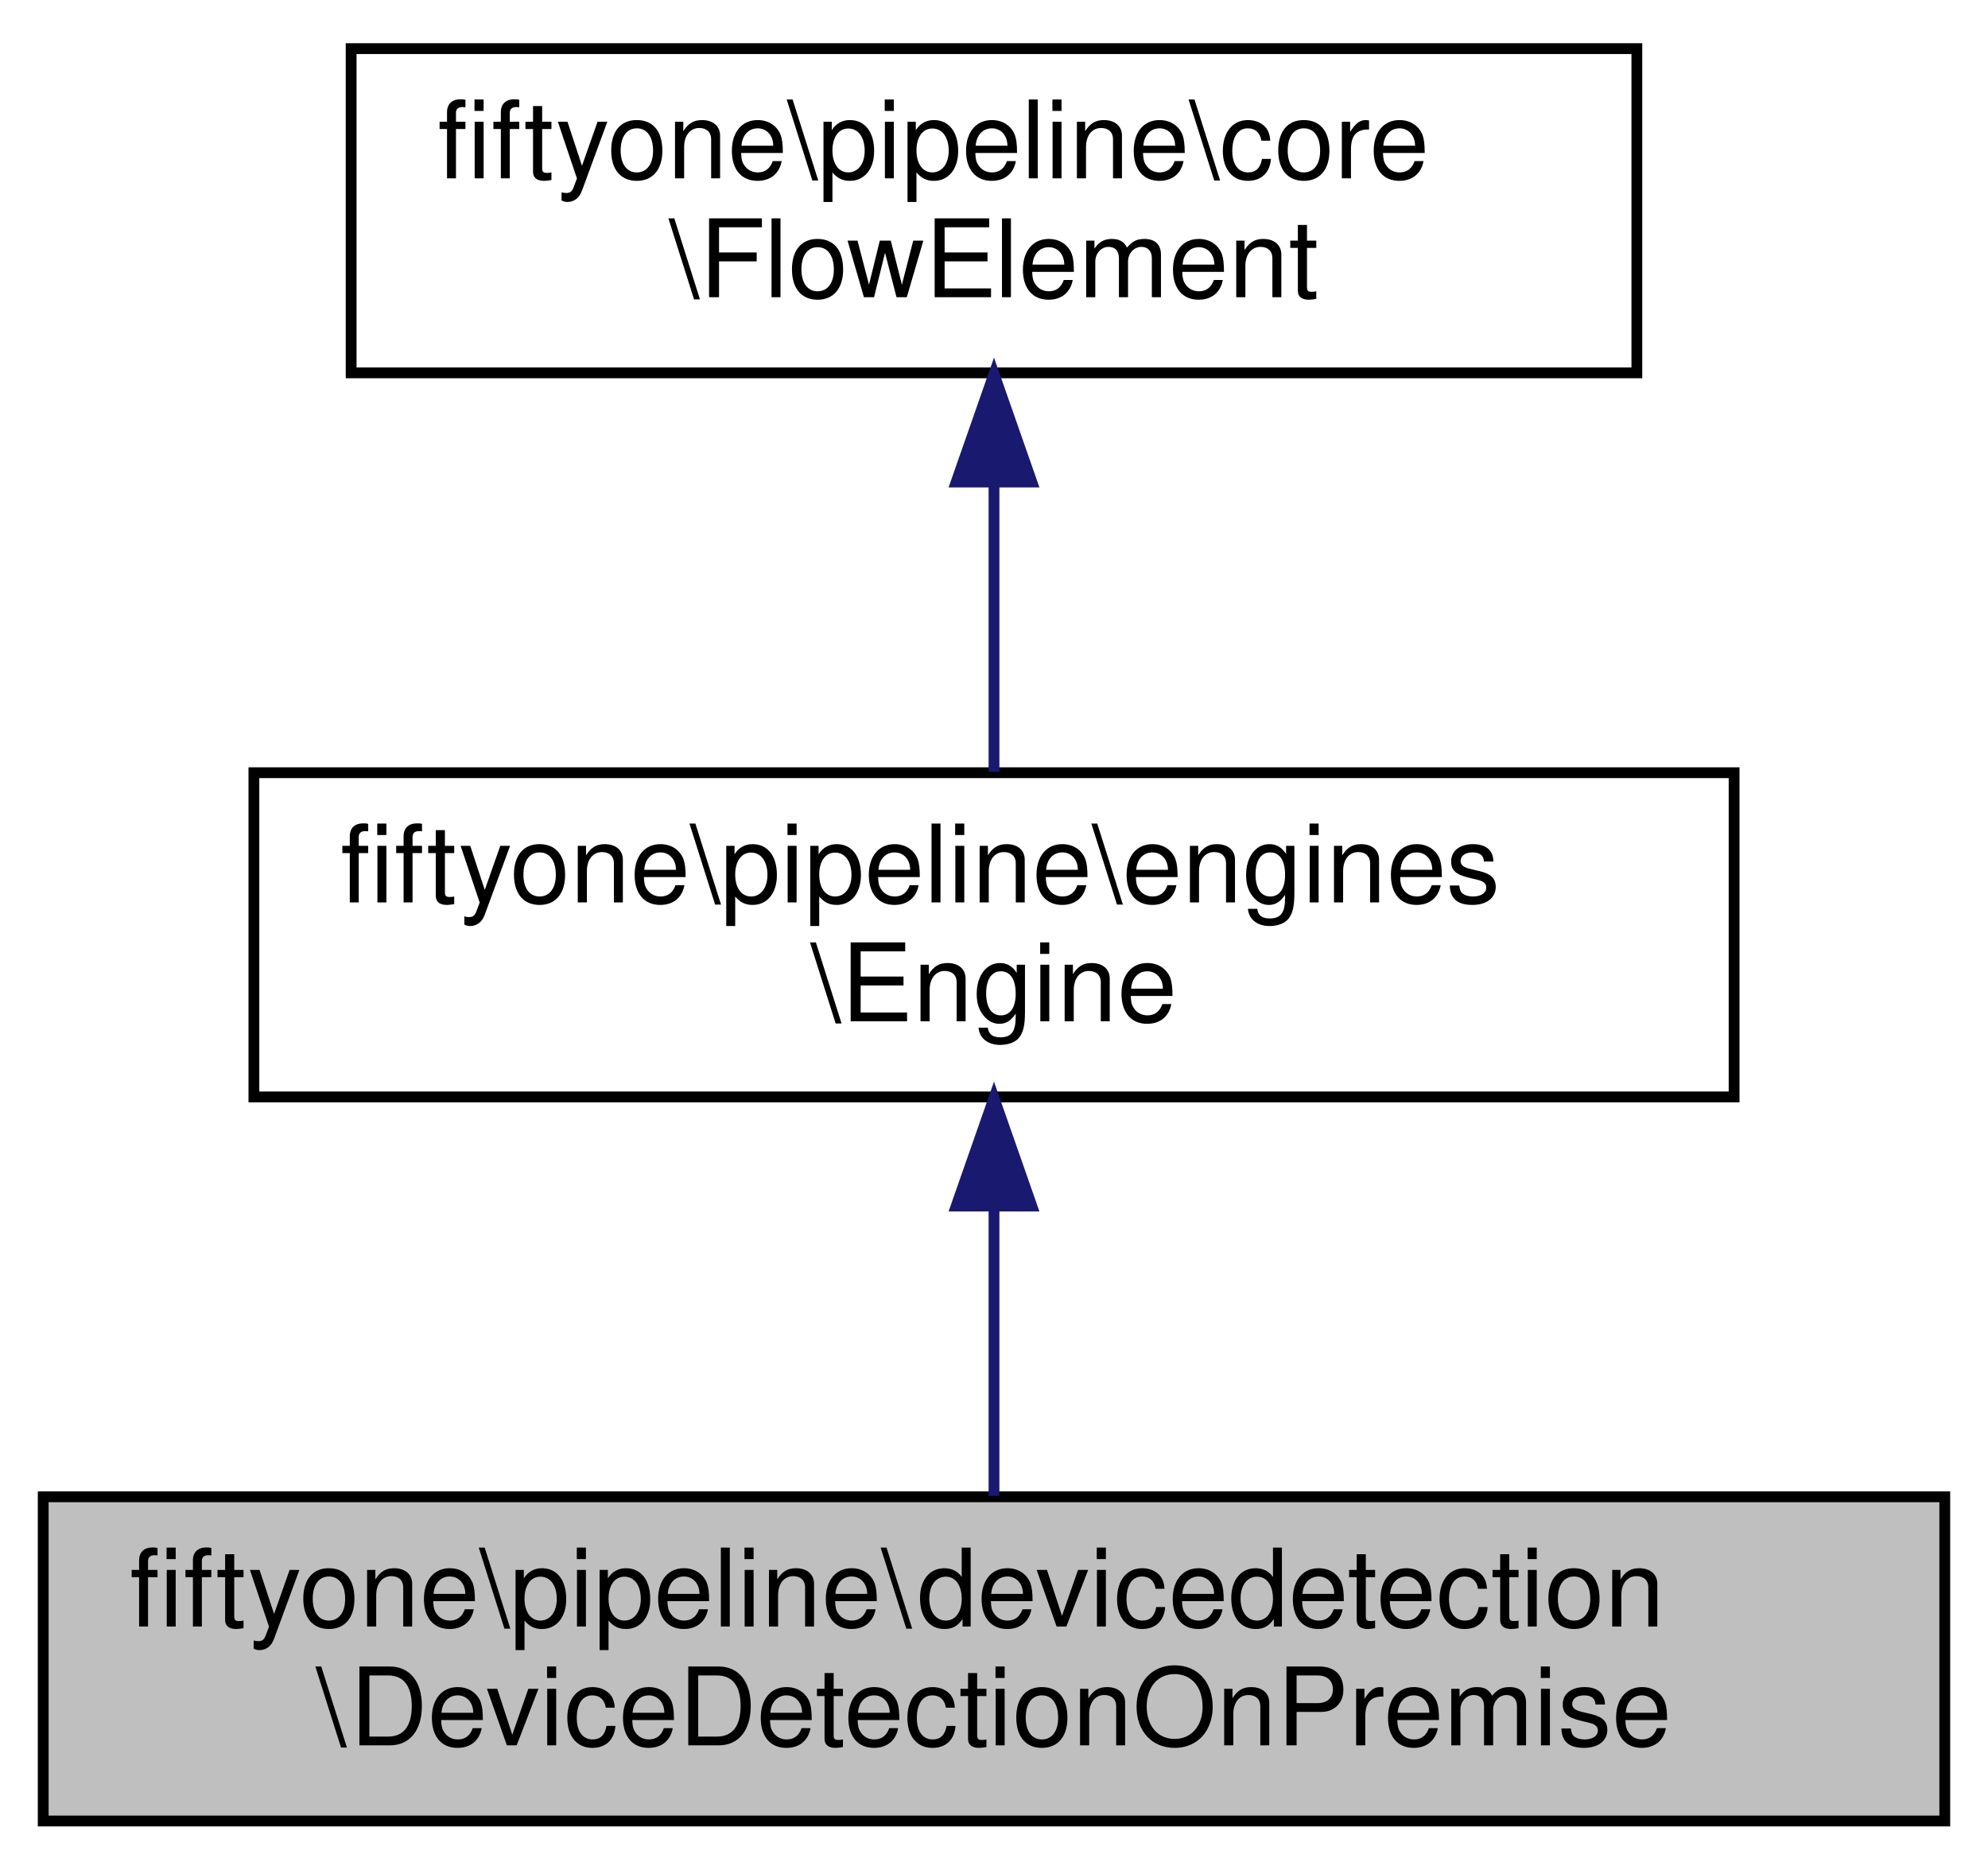
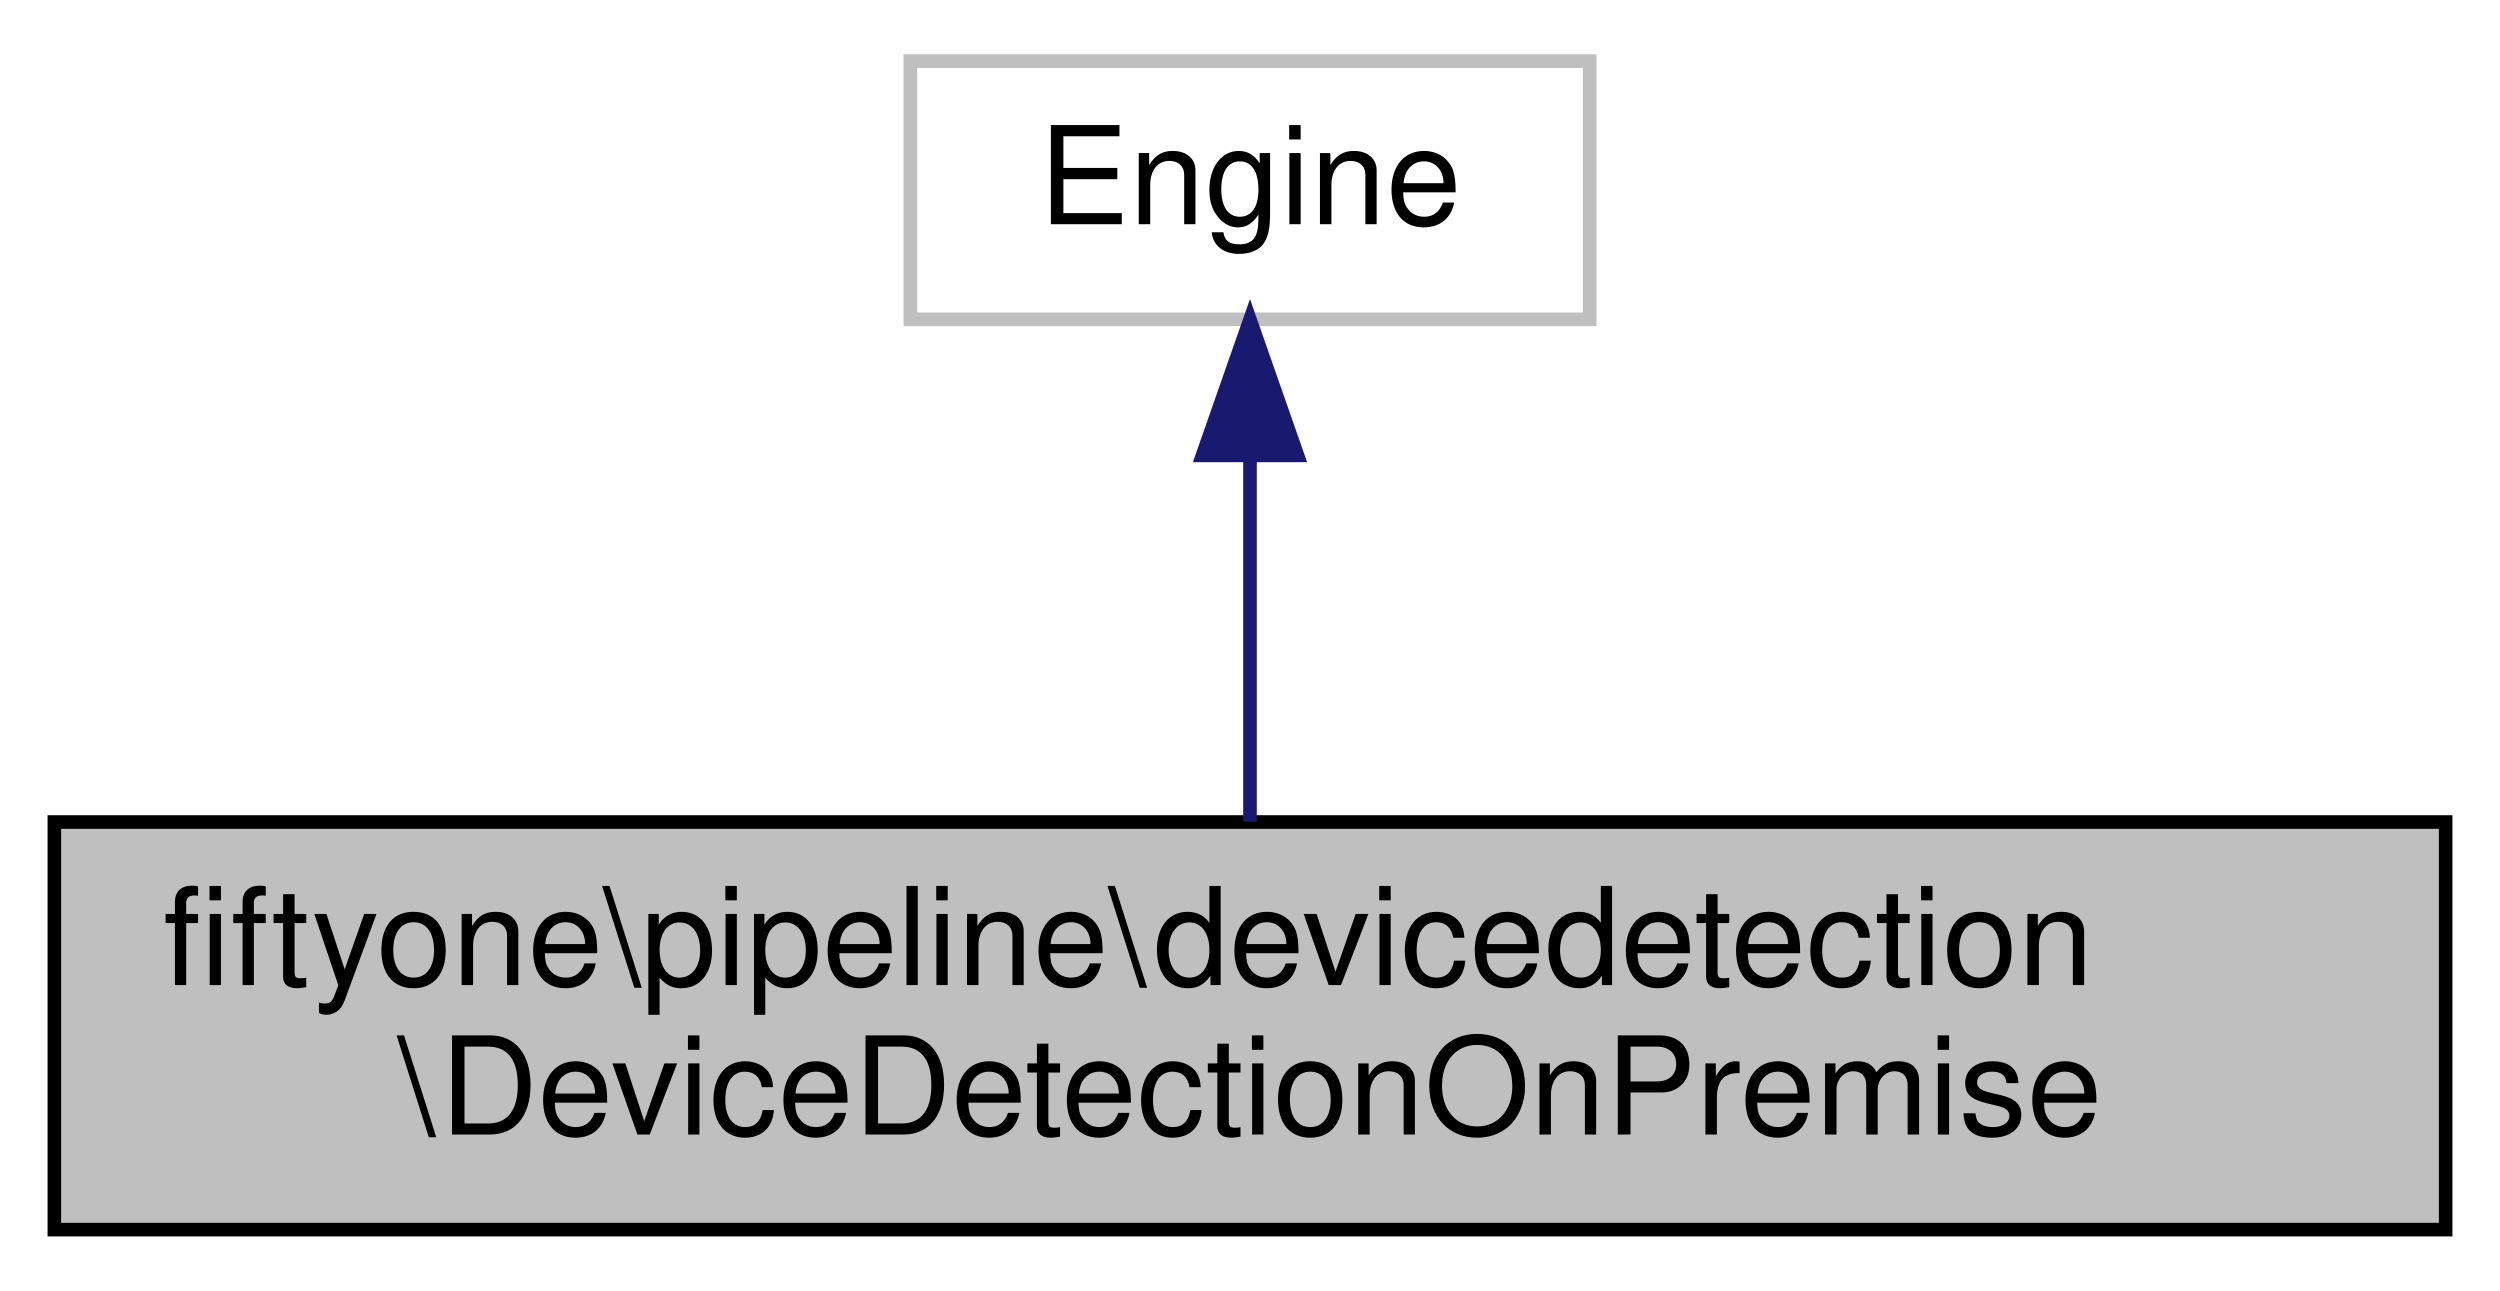
- <svg xmlns="http://www.w3.org/2000/svg" xmlns:xlink="http://www.w3.org/1999/xlink" width="184pt" height="173pt" viewBox="0.00 0.00 184.00 173.00">
-   <g id="graph0" class="graph" transform="scale(1 1) rotate(0) translate(4 169)">
+ <svg xmlns="http://www.w3.org/2000/svg" xmlns:xlink="http://www.w3.org/1999/xlink" width="184pt" height="95pt" viewBox="0.00 0.00 184.00 95.00">
+   <g id="graph0" class="graph" transform="scale(1 1) rotate(0) translate(4 91)">
    <g id="node1" class="node">
      <g id="a_node1">
        <a xlink:title=" ">
          <polygon fill="#bfbfbf" stroke="black" points="0,-0.5 0,-30.5 176,-30.5 176,-0.5 0,-0.5" />
          <text text-anchor="start" x="8" y="-18.5" font-family="Helvetica,sans-Serif" font-size="10.00">fiftyone\pipeline\devicedetection</text>
          <text text-anchor="middle" x="88" y="-7.5" font-family="Helvetica,sans-Serif" font-size="10.00">\DeviceDetectionOnPremise</text>
        </a>
      </g>
    </g>
    <g id="node2" class="node">
      <g id="a_node2">
-         <a xlink:href="classfiftyone_1_1pipeline_1_1engines_1_1_engine.html" target="_top" xlink:title="An engine is an extension of the Pipeline Core flowElement class It allows for a cache,...">
-           <polygon fill="none" stroke="black" points="19.5,-67.5 19.5,-97.5 156.5,-97.5 156.5,-67.5 19.5,-67.5" />
-           <text text-anchor="start" x="27.5" y="-85.5" font-family="Helvetica,sans-Serif" font-size="10.00">fiftyone\pipeline\engines</text>
-           <text text-anchor="middle" x="88" y="-74.5" font-family="Helvetica,sans-Serif" font-size="10.00">\Engine</text>
+         <a xlink:title=" ">
+           <polygon fill="none" stroke="#bfbfbf" points="63,-67.5 63,-86.5 113,-86.5 113,-67.5 63,-67.5" />
+           <text text-anchor="middle" x="88" y="-74.5" font-family="Helvetica,sans-Serif" font-size="10.00">Engine</text>
        </a>
      </g>
    </g>
    <g id="edge1" class="edge">
-       <path fill="none" stroke="midnightblue" d="M88,-57.11C88,-48.15 88,-38.32 88,-30.58" />
-       <polygon fill="midnightblue" stroke="midnightblue" points="84.5,-57.4 88,-67.4 91.5,-57.4 84.5,-57.4" />
-     </g>
-     <g id="node3" class="node">
-       <g id="a_node3">
-         <a xlink:href="classfiftyone_1_1pipeline_1_1core_1_1_flow_element.html" target="_top" xlink:title="A FlowElement is placed inside a Pipeline It receives Evidence via a FlowData object It uses this to ...">
-           <polygon fill="none" stroke="black" points="28.5,-134.5 28.5,-164.5 147.5,-164.5 147.5,-134.5 28.5,-134.5" />
-           <text text-anchor="start" x="36.5" y="-152.5" font-family="Helvetica,sans-Serif" font-size="10.00">fiftyone\pipeline\core</text>
-           <text text-anchor="middle" x="88" y="-141.5" font-family="Helvetica,sans-Serif" font-size="10.00">\FlowElement</text>
-         </a>
-       </g>
-     </g>
-     <g id="edge2" class="edge">
-       <path fill="none" stroke="midnightblue" d="M88,-124.11C88,-115.15 88,-105.32 88,-97.58" />
-       <polygon fill="midnightblue" stroke="midnightblue" points="84.5,-124.4 88,-134.4 91.5,-124.4 84.5,-124.4" />
+       <path fill="none" stroke="midnightblue" d="M88,-57.23C88,-48.59 88,-38.5 88,-30.52" />
+       <polygon fill="midnightblue" stroke="midnightblue" points="84.5,-57.48 88,-67.48 91.5,-57.48 84.5,-57.48" />
    </g>
  </g>
</svg>
